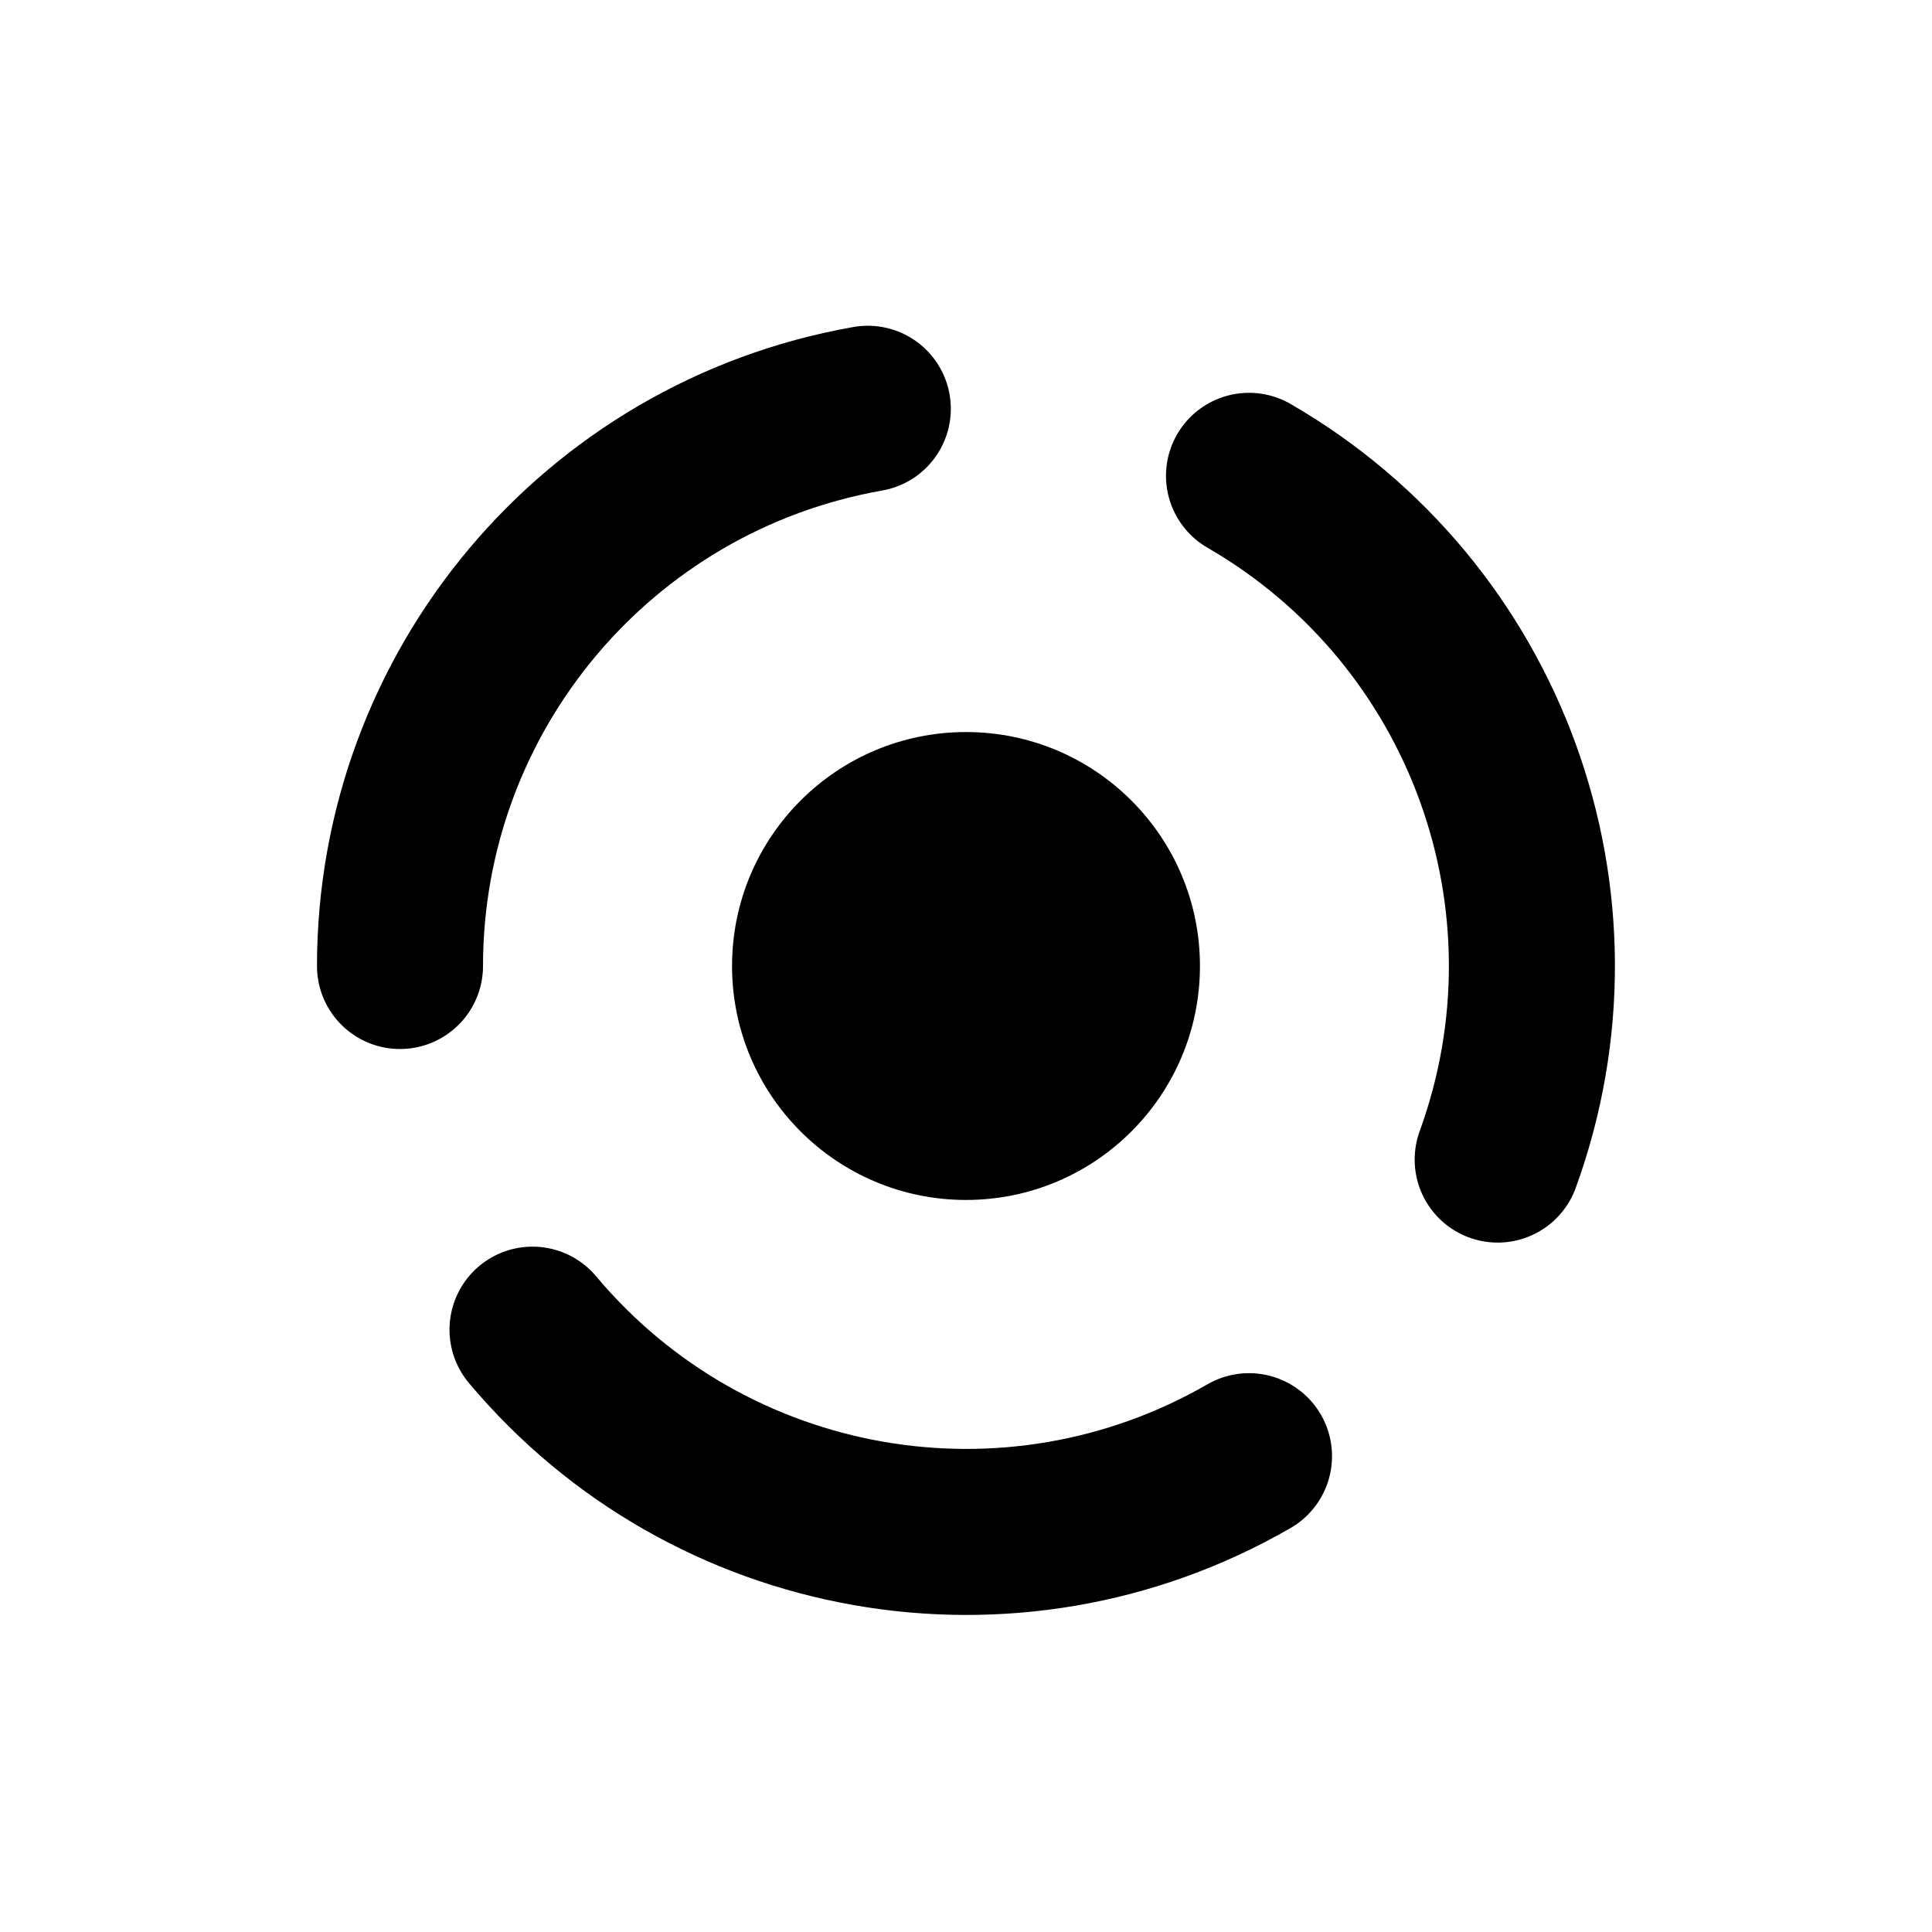
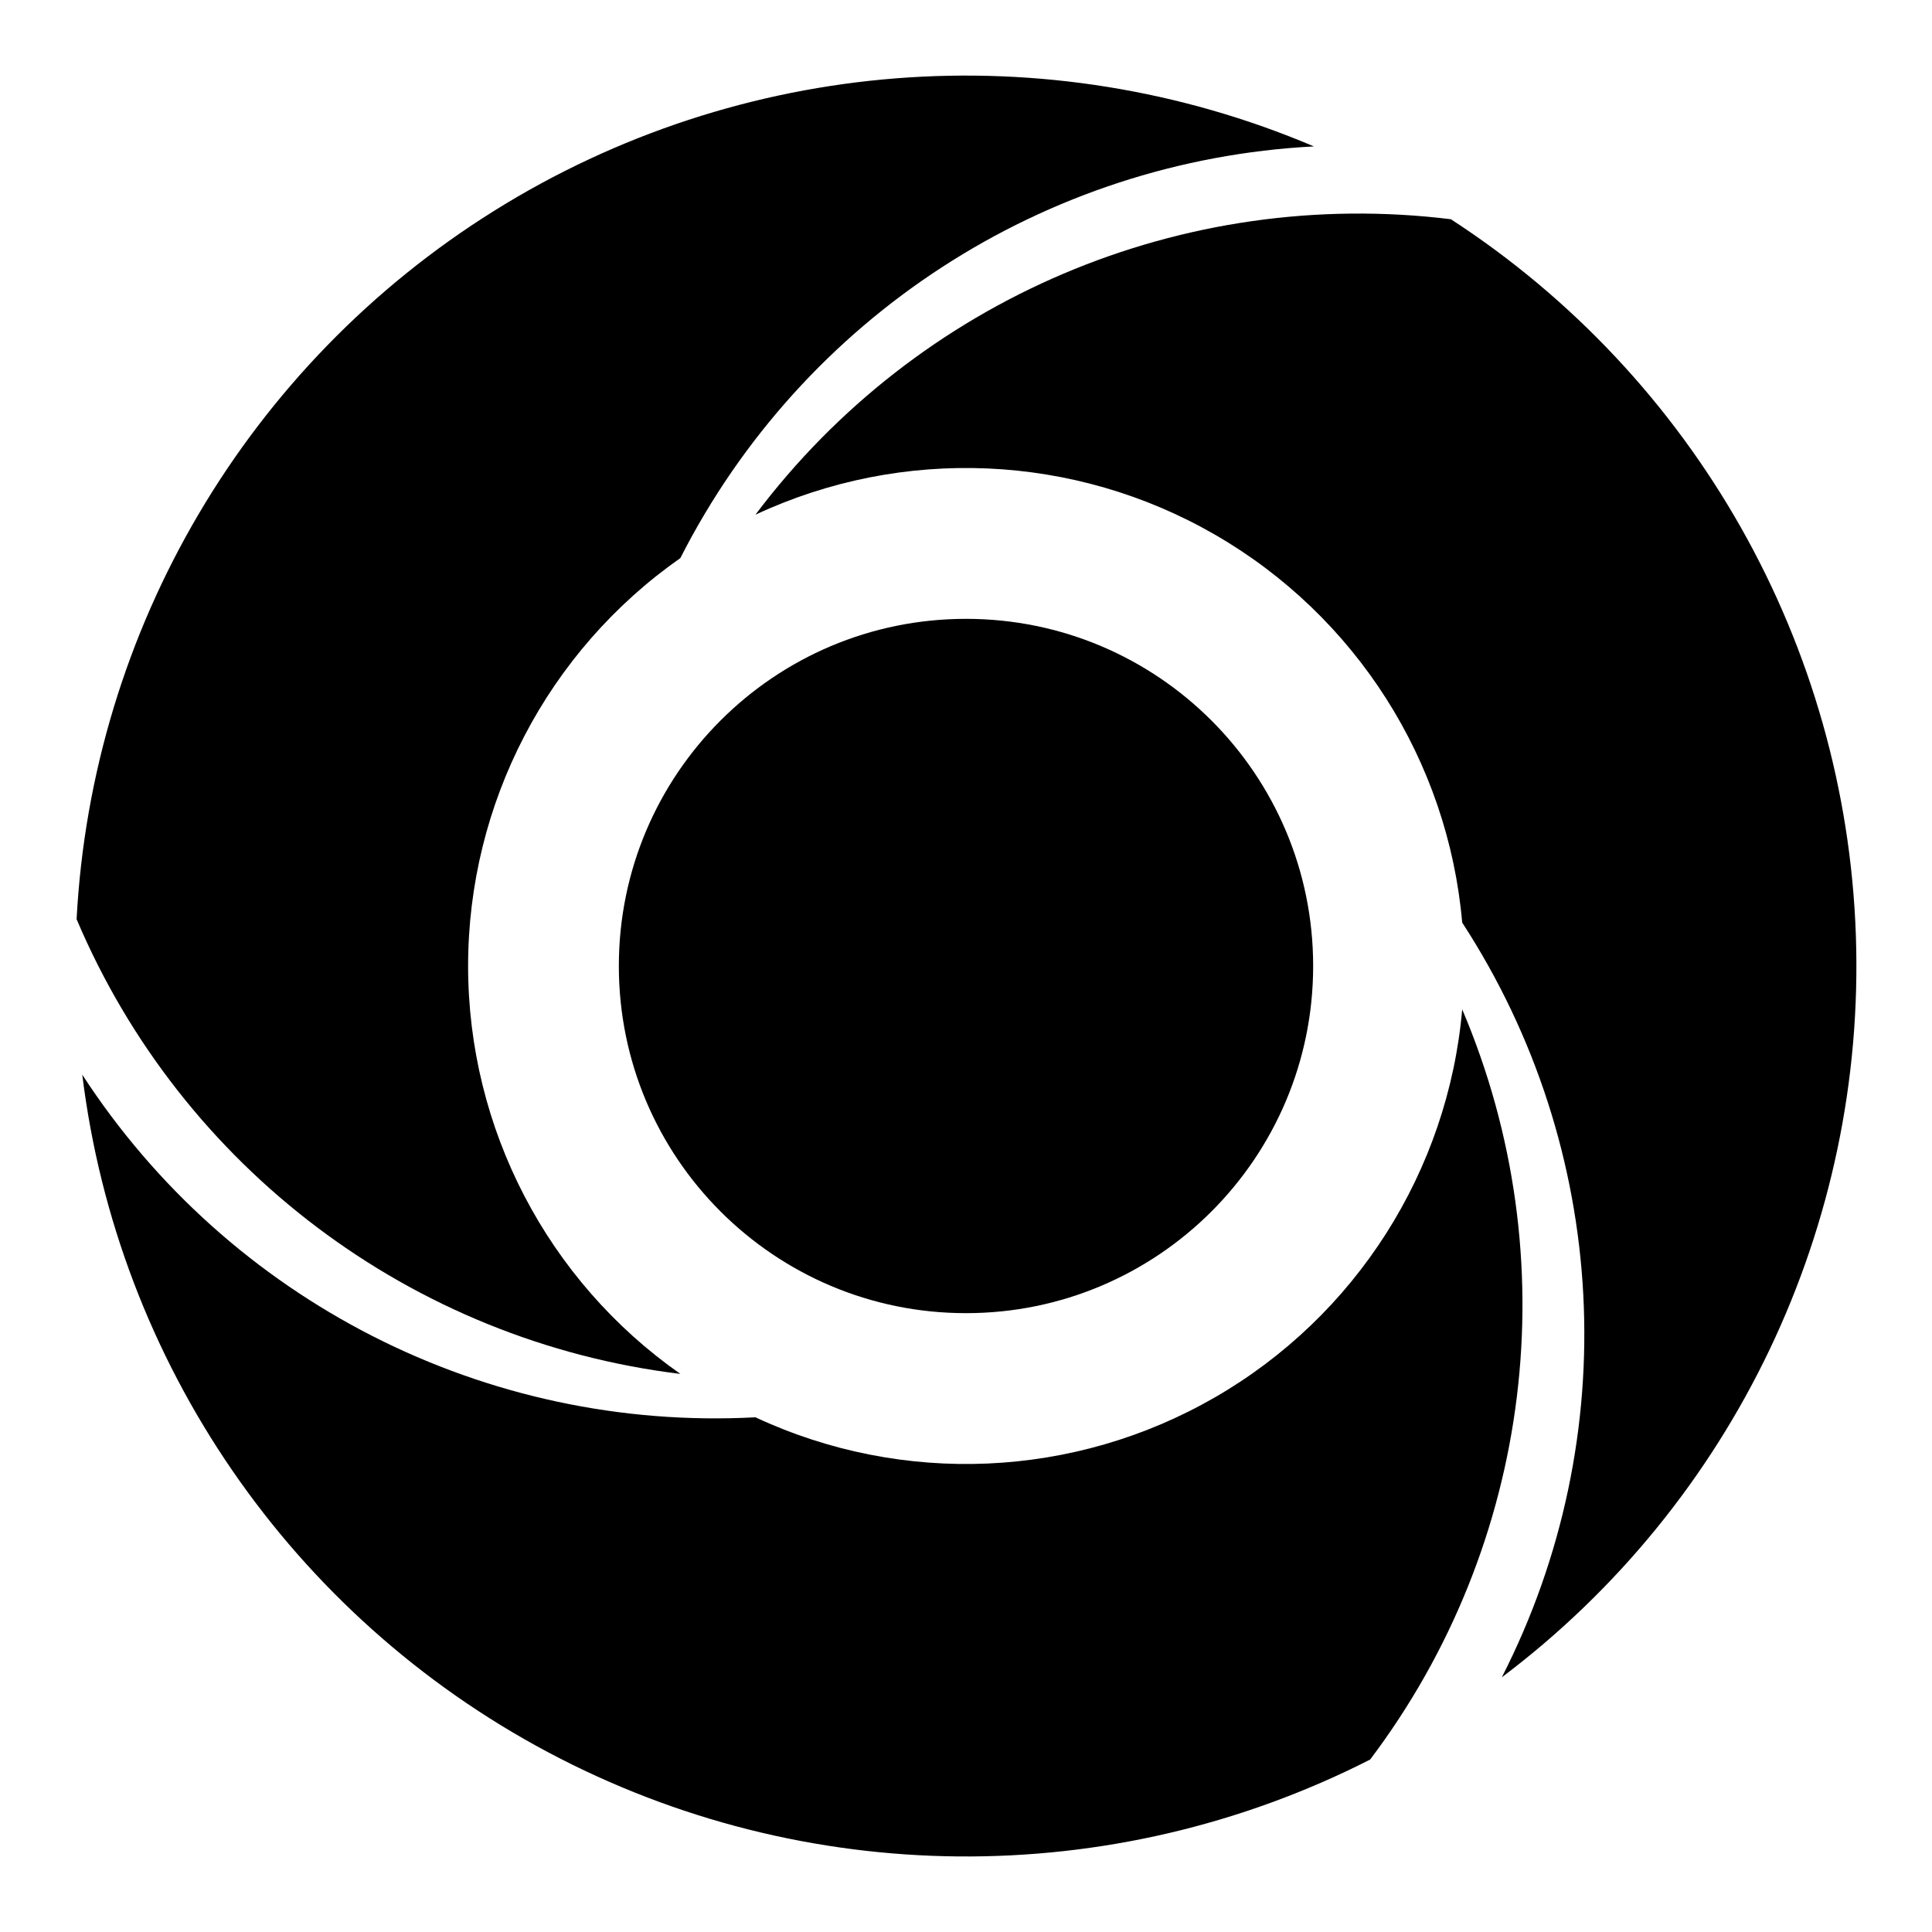
<svg xmlns="http://www.w3.org/2000/svg" viewBox="0 0 512 512" width="512" height="512">
-   <g fill="none" stroke="#000000" stroke-width="44" stroke-linecap="round">
-     <path d="M331 126.1 A150 150 0 0 1 396.9 307.3" />
-     <path d="M331 126.1 A150 150 0 0 1 396.9 307.3" transform="rotate(120 256 256)" />
-     <path d="M331 126.1 A150 150 0 0 1 396.9 307.3" transform="rotate(240 256 256)" />
+   <g fill="#000000">
+     <path d="M200.2 136.4 A200 200 0 0 1 384.5 58.1 A236 236 0 0 1 398.0 444.5 A200 200 0 0 0 387.5 244.5 A132 132 0 0 0 200.2 136.4 Z" />
+     <path d="M387.5 267.5 A200 200 0 0 1 363.1 466.3 A236 236 0 0 1 21.8 284.8 A200 200 0 0 0 200.2 375.6 A132 132 0 0 0 387.5 267.5 Z" />
+     <path d="M180.3 364.1 A200 200 0 0 1 20.3 243.6 A236 236 0 0 1 348.2 38.8 A200 200 0 0 0 180.3 147.9 A132 132 0 0 0 180.3 364.1 Z" />
+     <circle cx="256" cy="256" r="92" />
  </g>
-   <circle cx="256" cy="256" r="62" fill="#000000" />
</svg>
